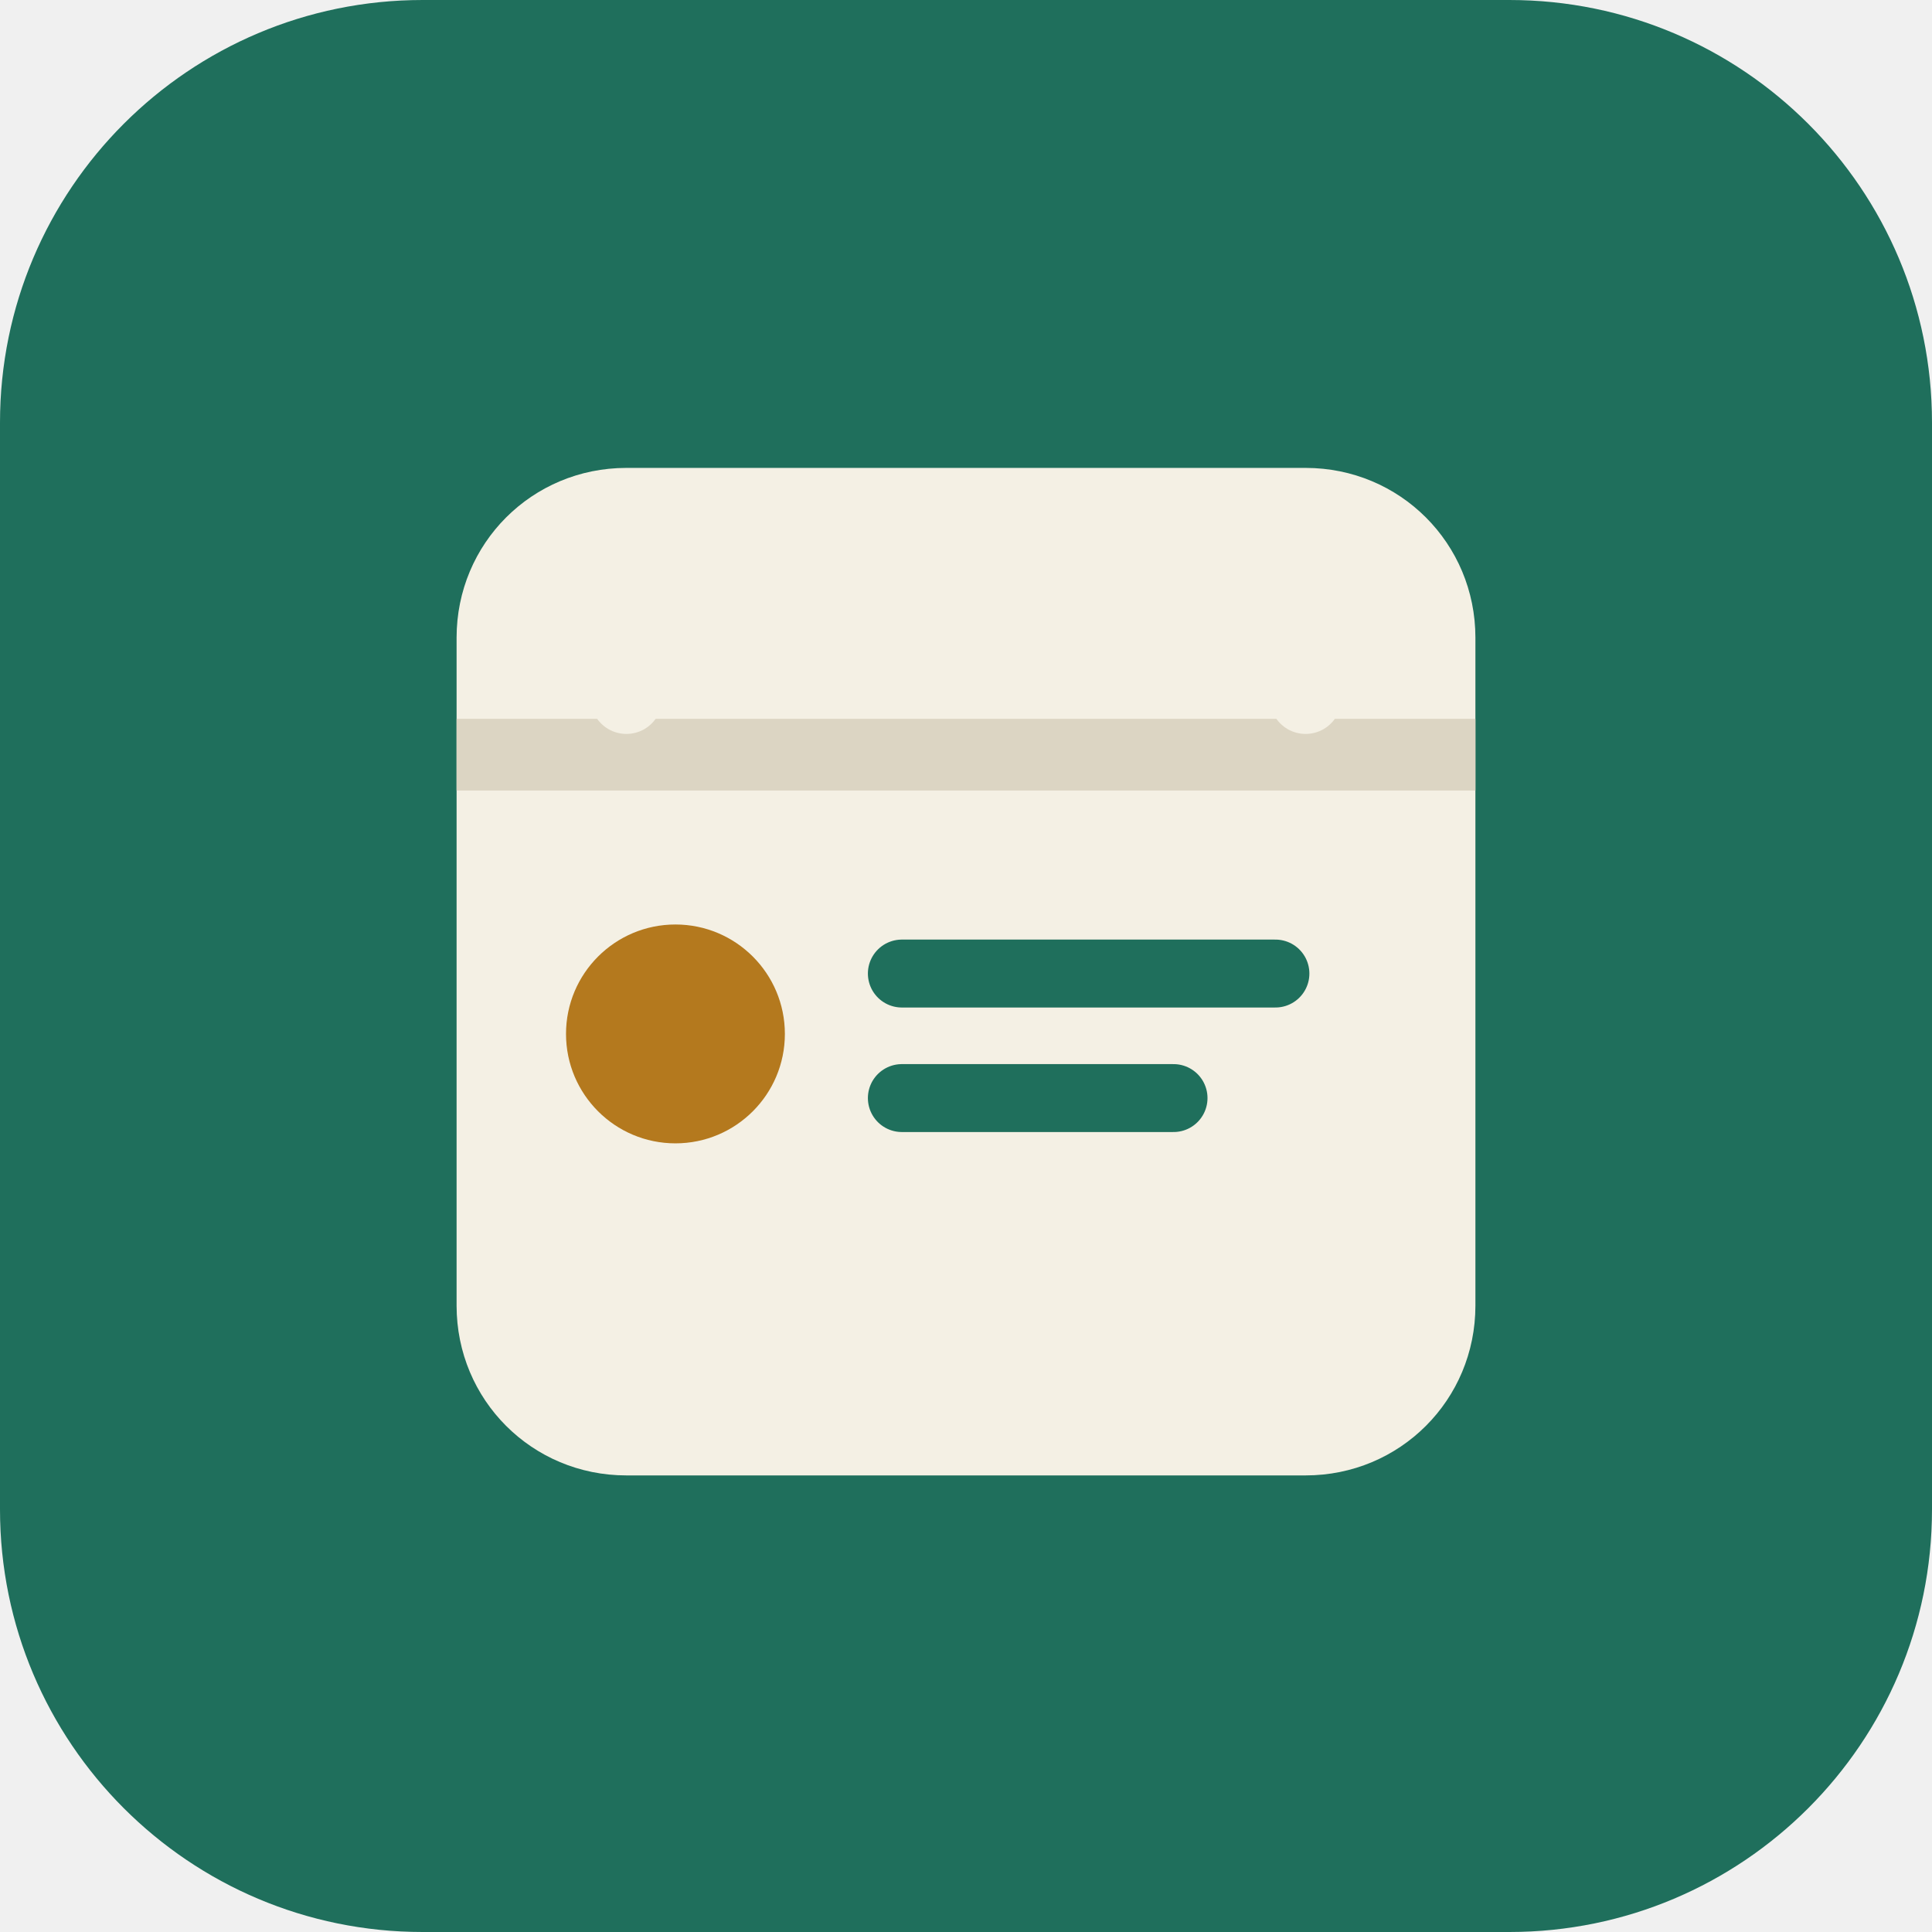
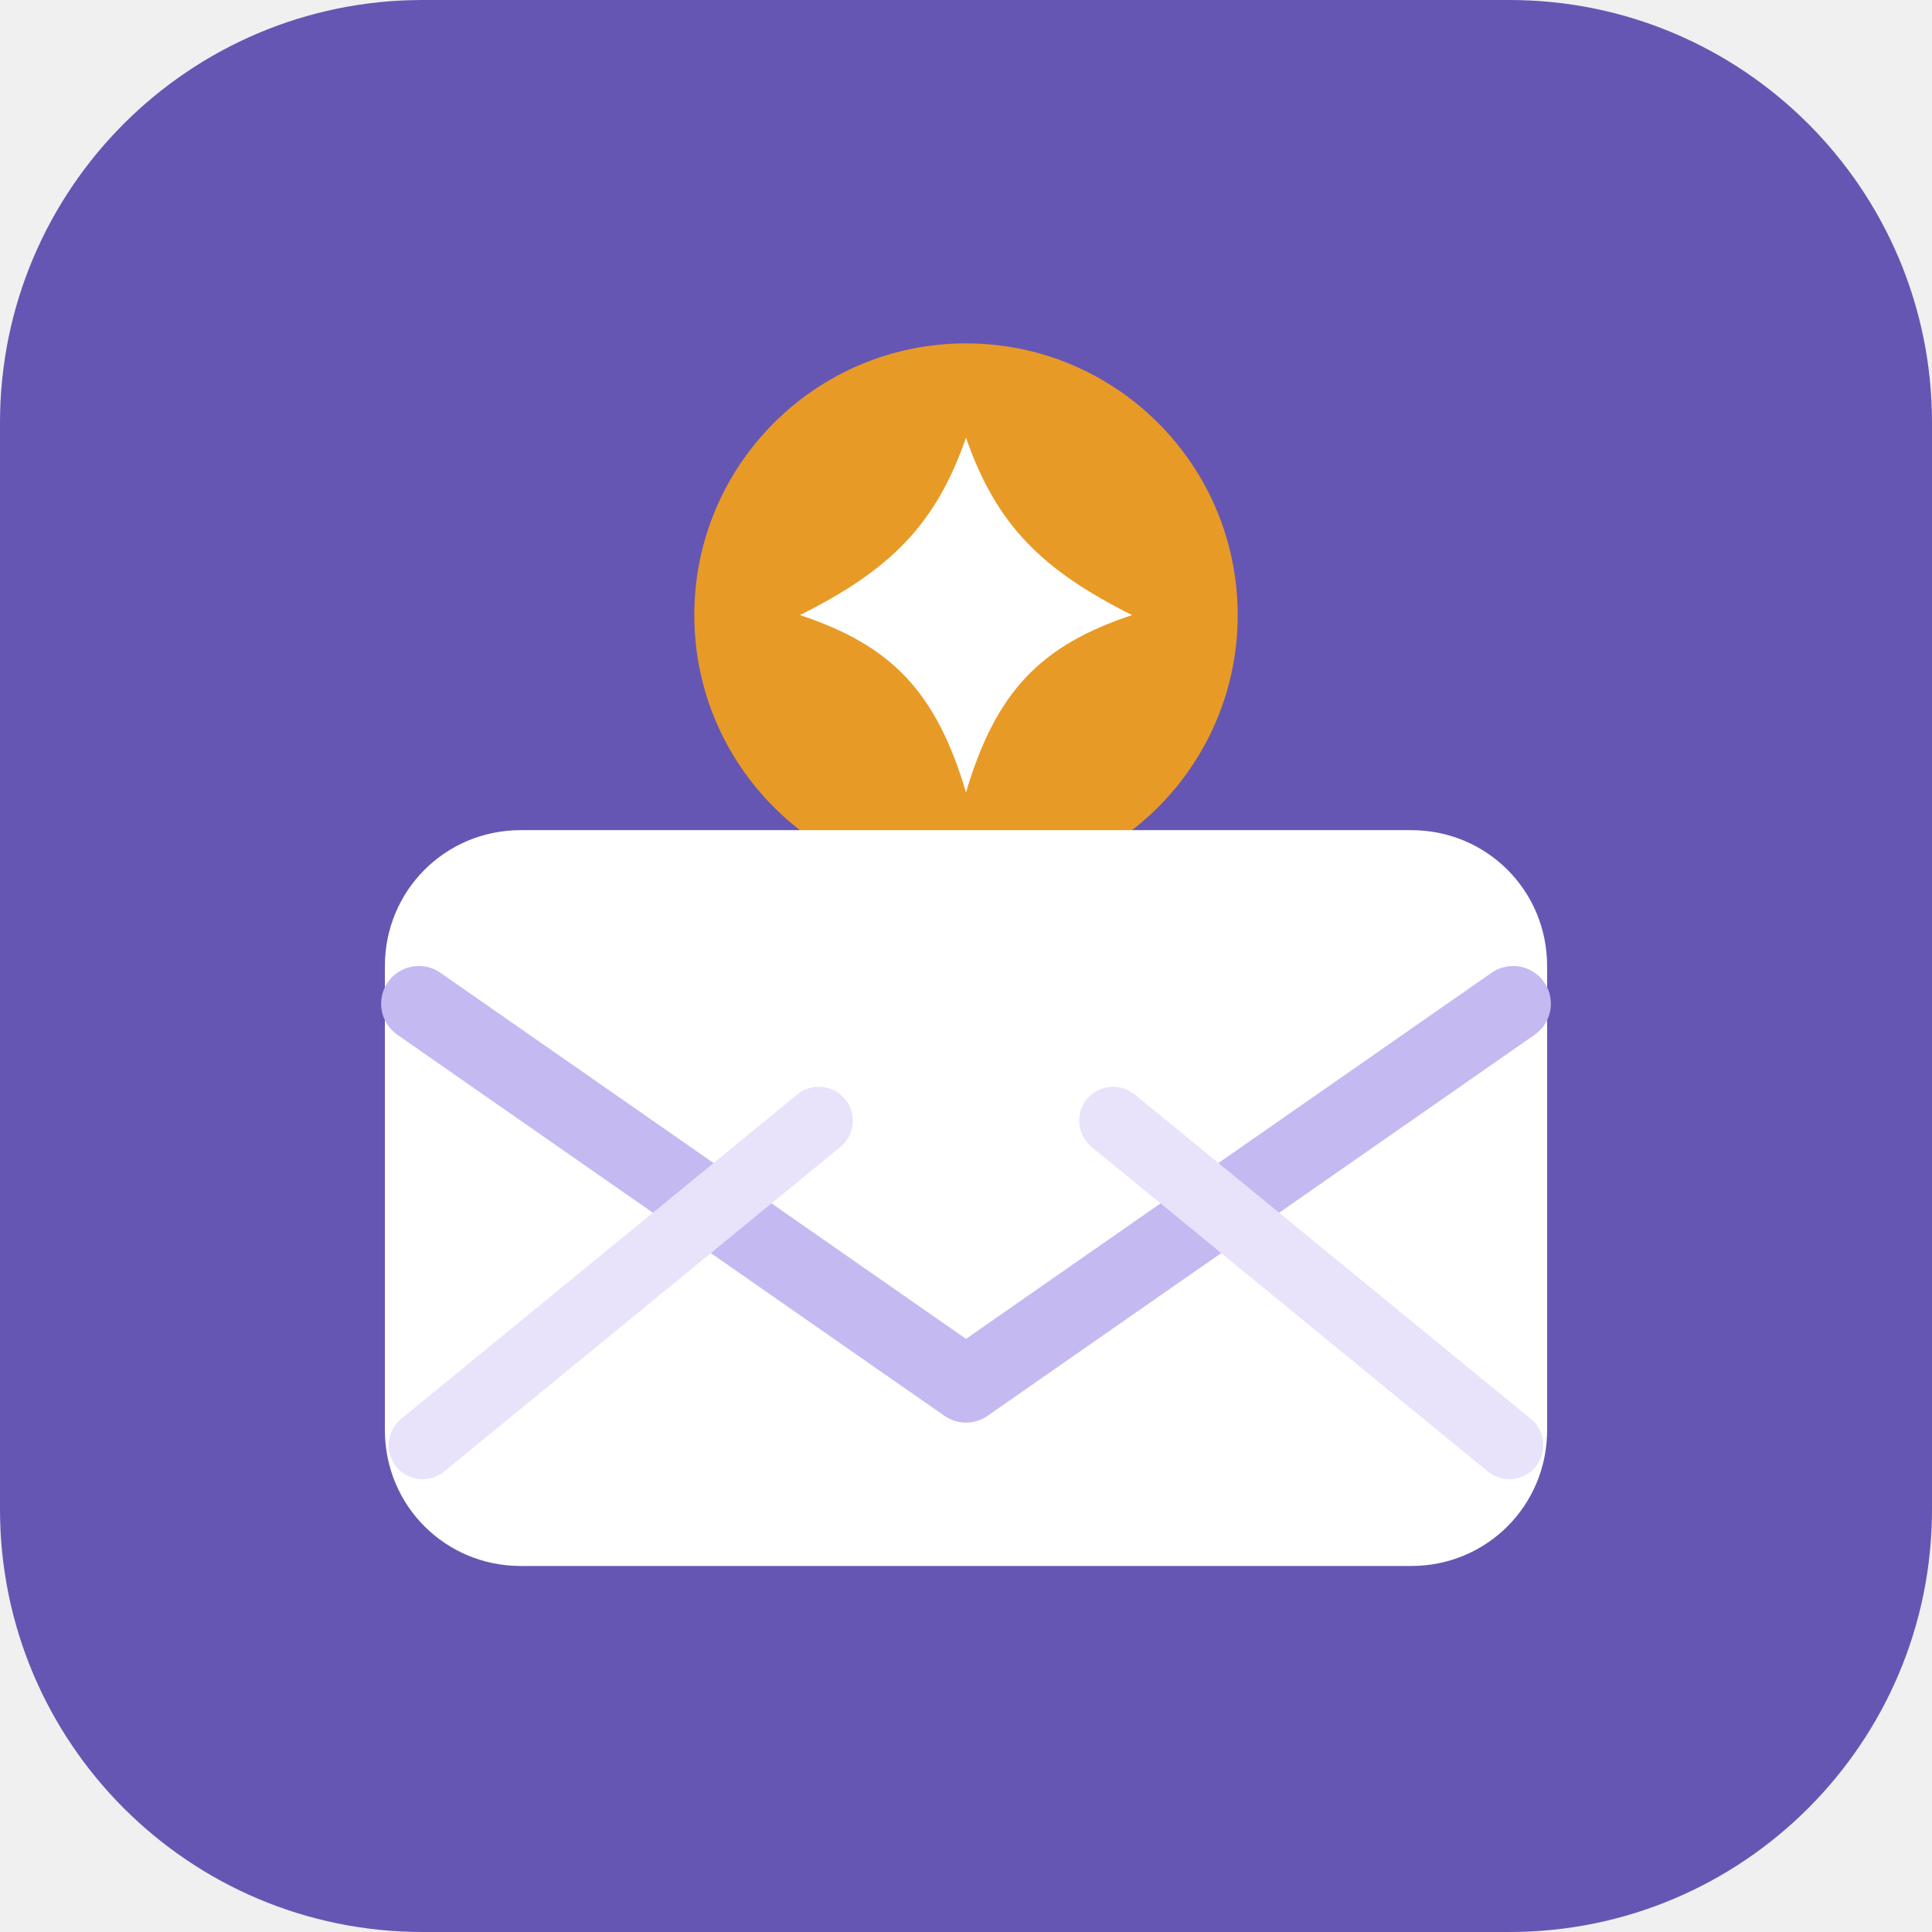
- <svg xmlns="http://www.w3.org/2000/svg" viewBox="0 0 512 512">
-   <rect width="512" height="512" rx="112" fill="#1f6f5c" />
-   <path d="M121 169c0-25 20-45 45-45h180c25 0 45 20 45 45v177c0 25-20 45-45 45H166c-25 0-45-20-45-45V169Z" fill="#f4f0e4" />
-   <path d="M121 200h270" stroke="#dcd5c3" stroke-width="19" />
-   <circle cx="179" cy="274" r="29" fill="#b4791e" />
-   <path d="M239 258h99M239 291h72" stroke="#1f6f5c" stroke-linecap="round" stroke-width="18" />
-   <path d="M166 152v33M346 152v33" stroke="#f4f0e4" stroke-linecap="round" stroke-width="19" />
+ <svg xmlns="http://www.w3.org/2000/svg" viewBox="0 0 512 512" role="img" aria-labelledby="title desc">
+   <rect width="512" height="512" rx="112" fill="#6656B3" />
+   <circle cx="256" cy="163" r="72" fill="#E89A26" />
+   <path d="M256 116c8 23 20 35 44 47-24 8-36 20-44 47-8-27-20-39-44-47 24-12 36-24 44-47Z" fill="#FFFFFF" />
+   <path d="M102 256c0-20 16-36 36-36h236c20 0 36 16 36 36v123c0 20-16 36-36 36H138c-20 0-36-16-36-36V256Z" fill="#FFFFFF" />
+   <path d="m111 266 145 101 145-101" fill="none" stroke="#C5B9F2" stroke-width="20" stroke-linecap="round" stroke-linejoin="round" />
+   <path d="m112 383 105-86M400 383l-105-86" fill="none" stroke="#E8E2FB" stroke-width="18" stroke-linecap="round" />
</svg>
